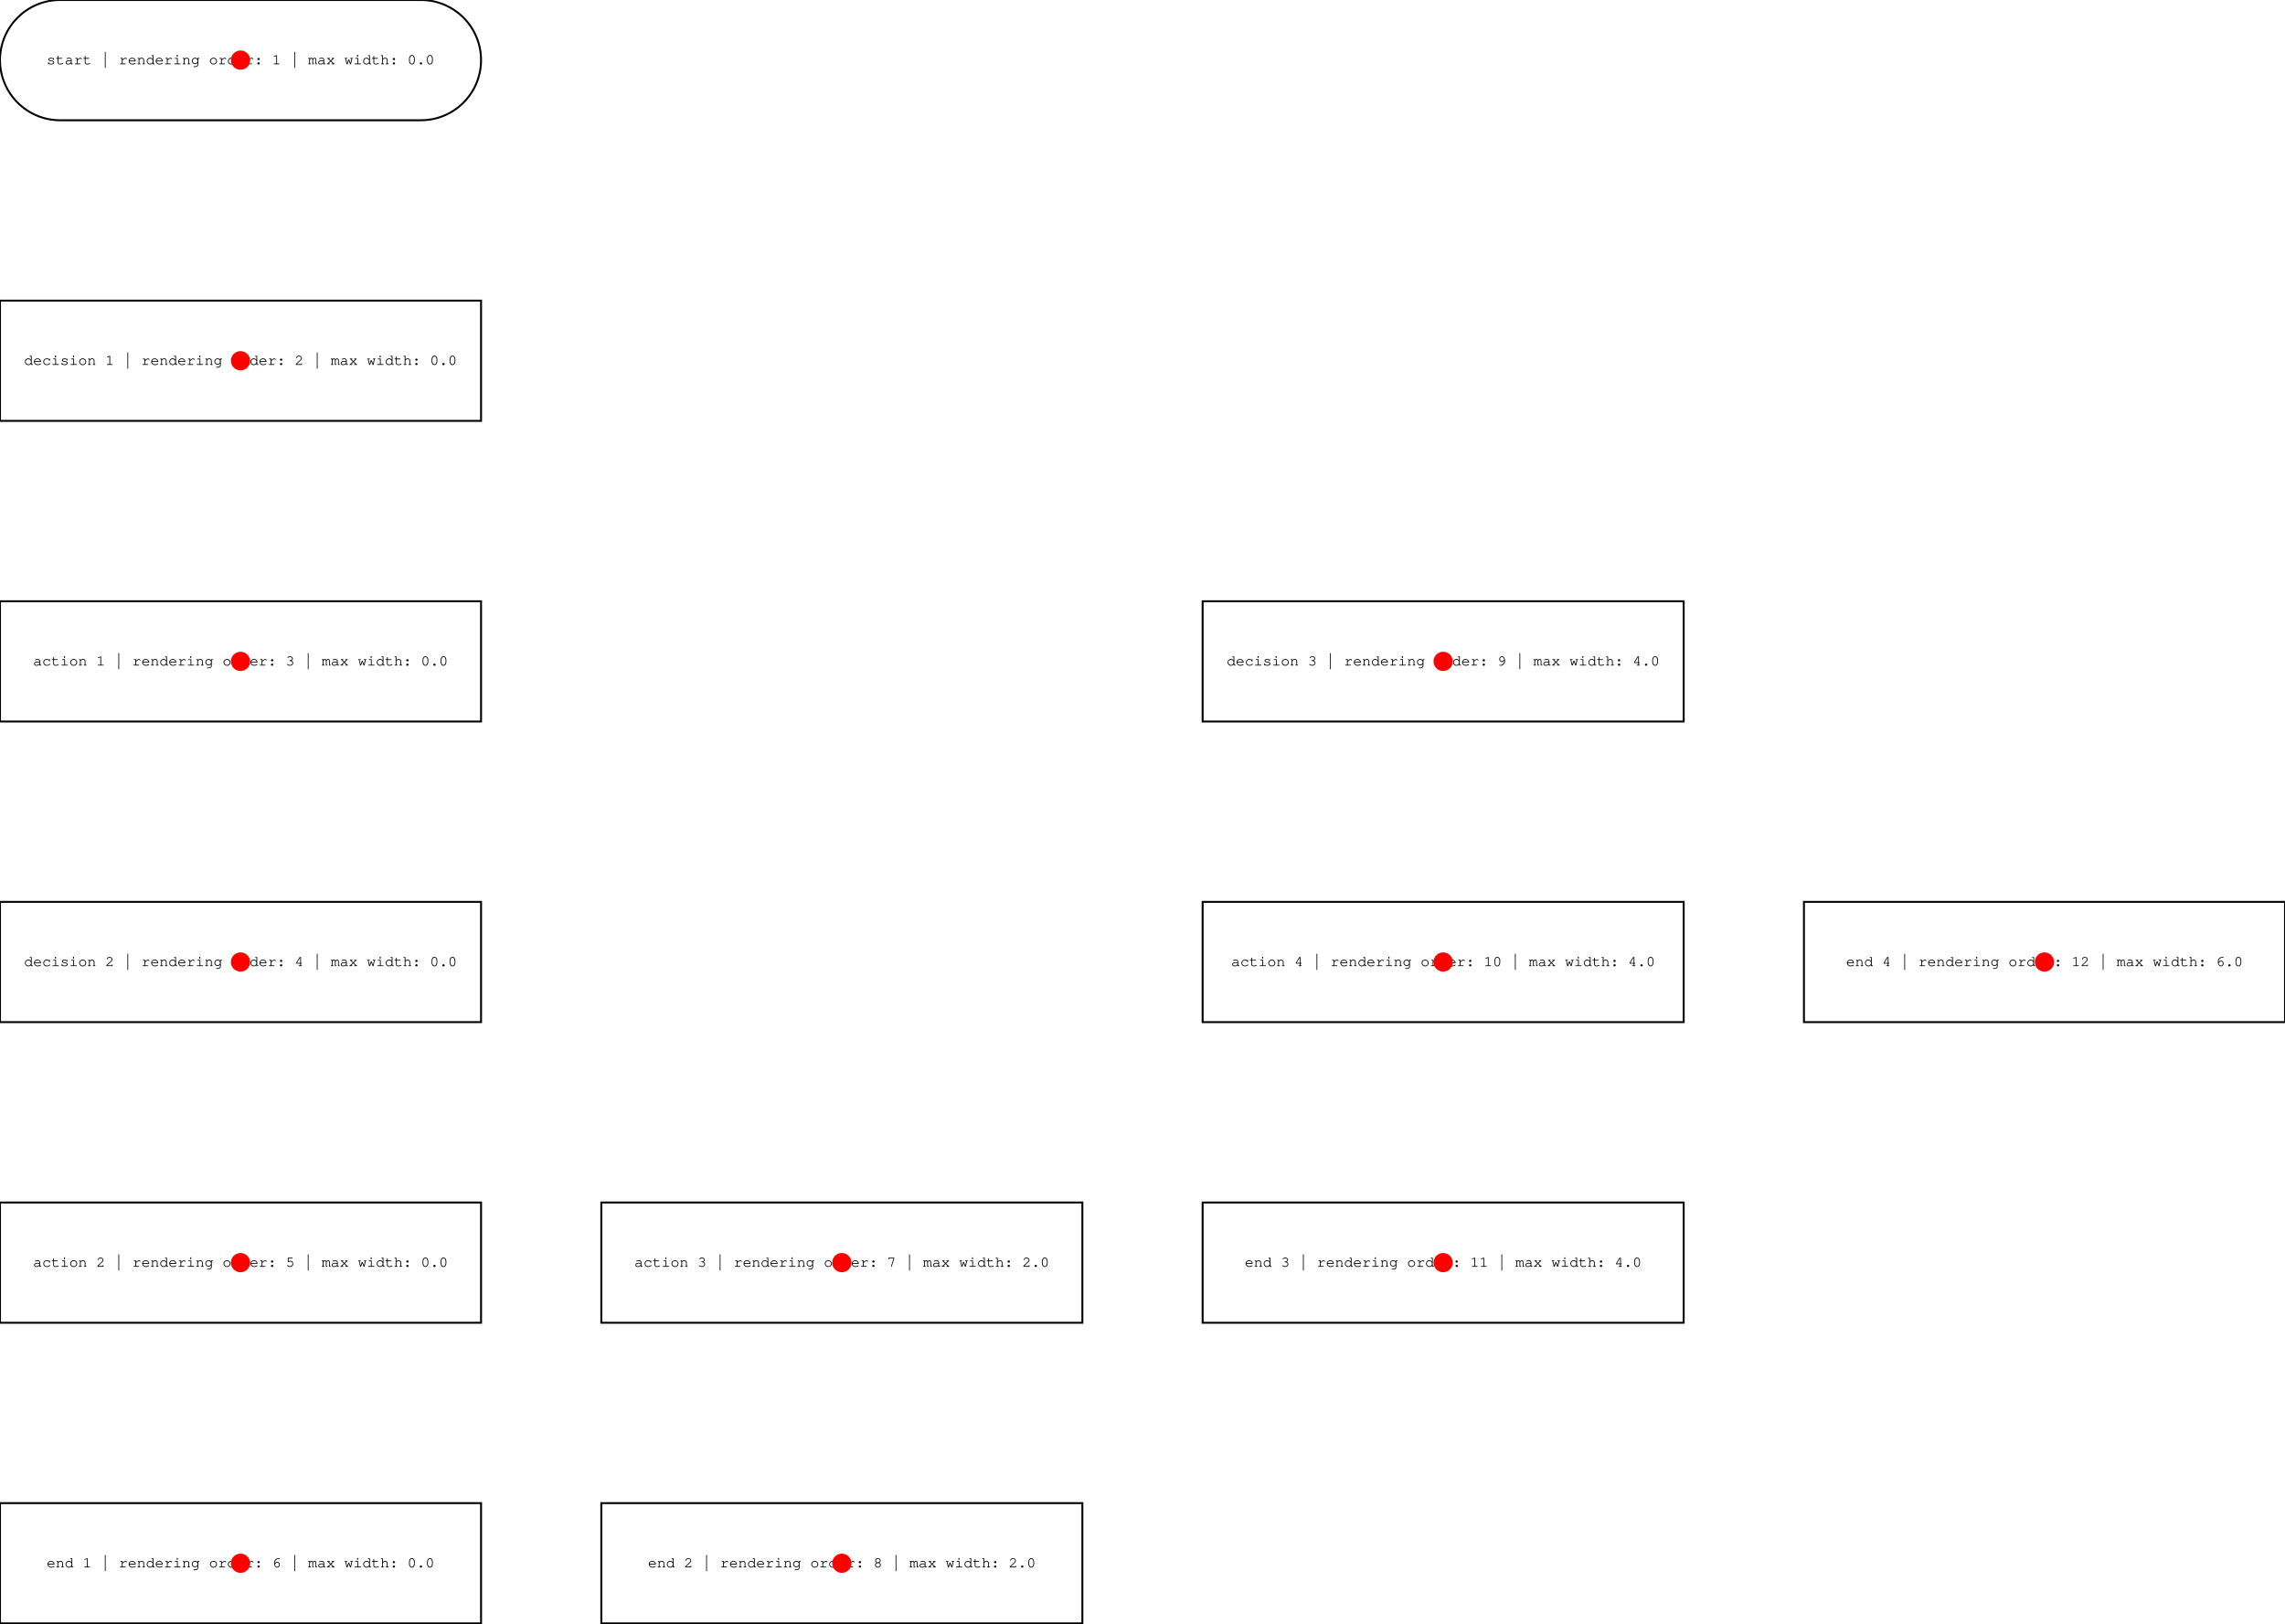
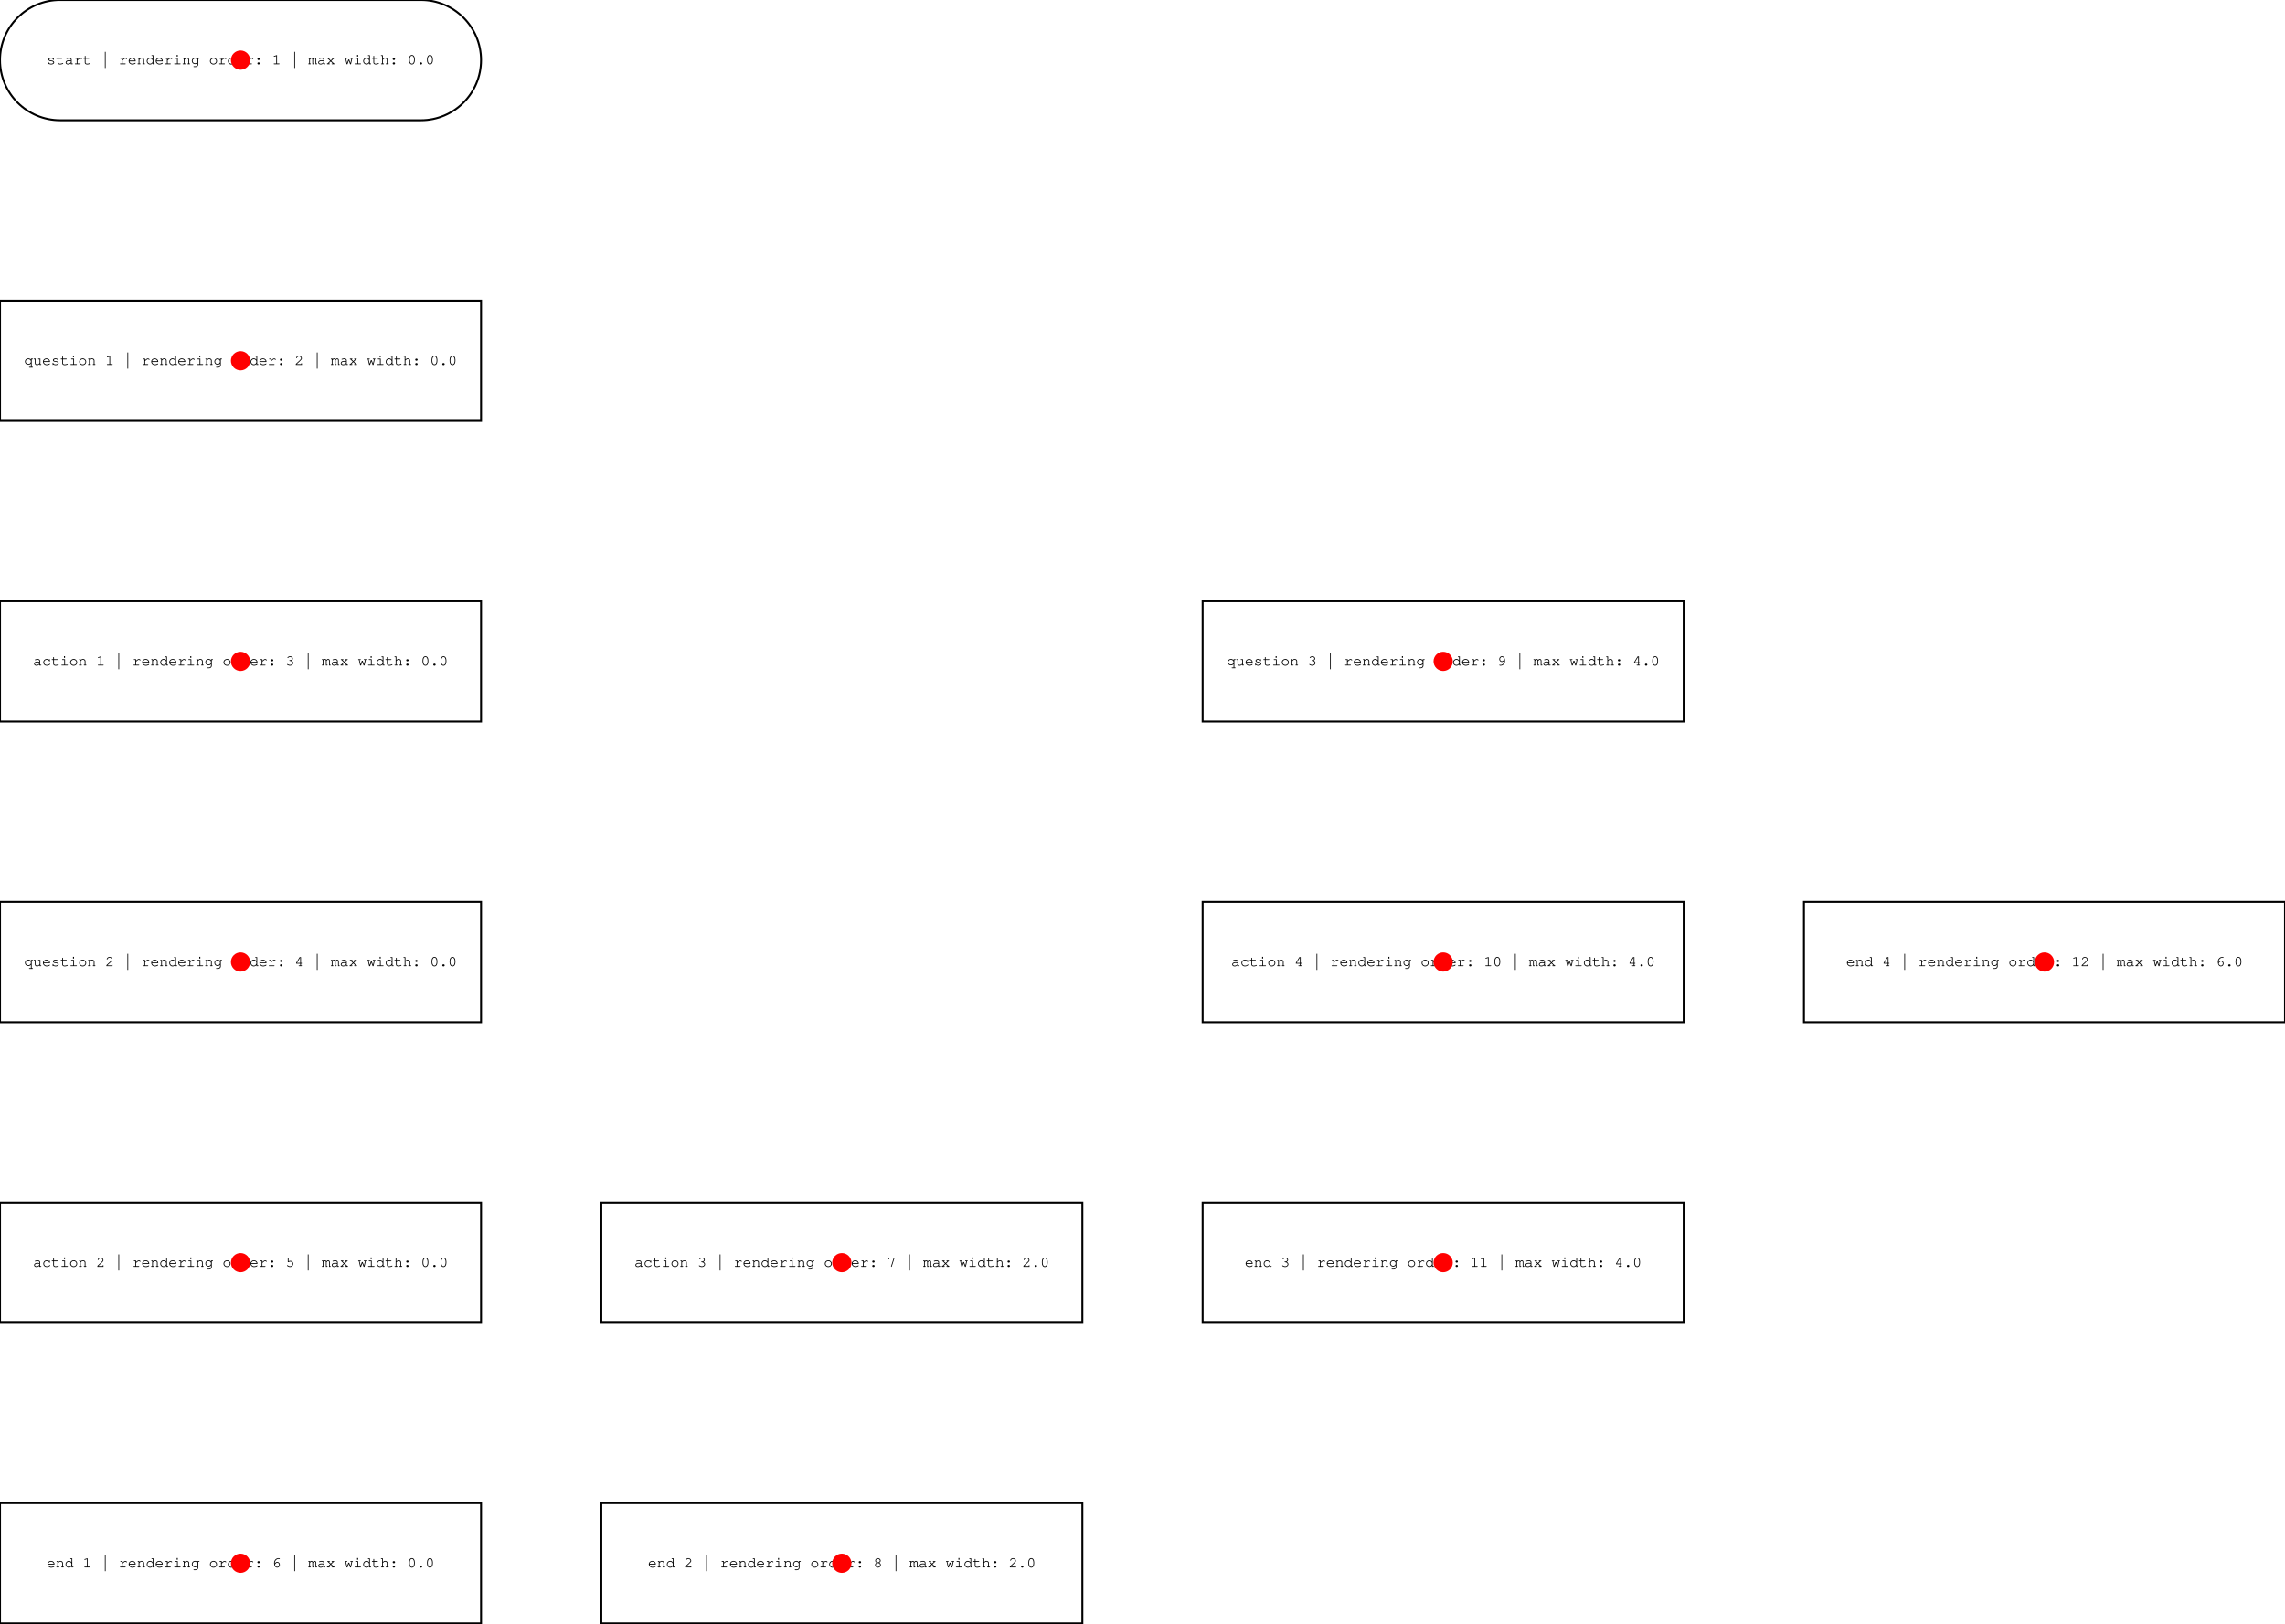
<svg xmlns="http://www.w3.org/2000/svg" viewBox="0.0 0.0 1500.0 1065.789" height="1065.79" font-size="1" stroke-opacity="1" width="1500" stroke="rgb(0,0,0)" version="1.1">
  <defs />
  <g stroke-linecap="butt" fill="rgb(0,0,0)" stroke-miterlimit="10.0" stroke-width="1.264" fill-opacity="0.0" stroke-opacity="1.0" stroke-linejoin="miter" stroke="rgb(0,0,0)">
    <path d="M 1500,671.053 l -0,-78.947 h -315.789 l -0,78.947 Z" />
  </g>
  <g stroke-linecap="butt" font-family="courier" fill="rgb(0,0,0)" font-size="9.868px" stroke-miterlimit="10.0" stroke-width="1.264" fill-opacity="1.0" stroke-opacity="1.0" stroke-linejoin="miter" stroke="rgb(0,0,0)" font-weight="300">
    <text transform="matrix(1,0,0,1,1342.105,631.5789)" dominant-baseline="middle" text-anchor="middle" stroke="none">end 4 | rendering order: 12 | max width: 6.0</text>
  </g>
  <g stroke-linecap="butt" fill="rgb(255,0,0)" stroke-miterlimit="10.0" stroke-width="0.0" fill-opacity="1.0" stroke-opacity="1.0" stroke-linejoin="miter" stroke="rgb(0,0,0)">
    <path d="M 1348.421,631.579 c 0,-3.488 -2.828,-6.316 -6.316 -6.316c -3.488,-0 -6.316,2.828 -6.316 6.316c -0,3.488 2.828,6.316 6.316 6.316c 3.488,0 6.316,-2.828 6.316 -6.316Z" />
  </g>
  <g stroke-linecap="butt" fill="rgb(0,0,0)" stroke-miterlimit="10.0" stroke-width="1.264" fill-opacity="0.0" stroke-opacity="1.0" stroke-linejoin="miter" stroke="rgb(0,0,0)">
    <path d="M 1105.263,868.421 l -0,-78.947 h -315.789 l -0,78.947 Z" />
  </g>
  <g stroke-linecap="butt" font-family="courier" fill="rgb(0,0,0)" font-size="9.868px" stroke-miterlimit="10.0" stroke-width="1.264" fill-opacity="1.0" stroke-opacity="1.0" stroke-linejoin="miter" stroke="rgb(0,0,0)" font-weight="300">
    <text transform="matrix(1,0,0,1,947.3684,828.9474)" dominant-baseline="middle" text-anchor="middle" stroke="none">end 3 | rendering order: 11 | max width: 4.0</text>
  </g>
  <g stroke-linecap="butt" fill="rgb(255,0,0)" stroke-miterlimit="10.0" stroke-width="0.0" fill-opacity="1.0" stroke-opacity="1.0" stroke-linejoin="miter" stroke="rgb(0,0,0)">
    <path d="M 953.684,828.947 c 0,-3.488 -2.828,-6.316 -6.316 -6.316c -3.488,-0 -6.316,2.828 -6.316 6.316c -0,3.488 2.828,6.316 6.316 6.316c 3.488,0 6.316,-2.828 6.316 -6.316Z" />
  </g>
  <g stroke-linecap="butt" fill="rgb(0,0,0)" stroke-miterlimit="10.0" stroke-width="1.264" fill-opacity="0.0" stroke-opacity="1.0" stroke-linejoin="miter" stroke="rgb(0,0,0)">
    <path d="M 1105.263,671.053 l -0,-78.947 h -315.789 l -0,78.947 Z" />
  </g>
  <g stroke-linecap="butt" font-family="courier" fill="rgb(0,0,0)" font-size="9.868px" stroke-miterlimit="10.0" stroke-width="1.264" fill-opacity="1.0" stroke-opacity="1.0" stroke-linejoin="miter" stroke="rgb(0,0,0)" font-weight="300">
    <text transform="matrix(1,0,0,1,947.3684,631.5789)" dominant-baseline="middle" text-anchor="middle" stroke="none">action 4 | rendering order: 10 | max width: 4.0</text>
  </g>
  <g stroke-linecap="butt" fill="rgb(255,0,0)" stroke-miterlimit="10.0" stroke-width="0.0" fill-opacity="1.0" stroke-opacity="1.0" stroke-linejoin="miter" stroke="rgb(0,0,0)">
    <path d="M 953.684,631.579 c 0,-3.488 -2.828,-6.316 -6.316 -6.316c -3.488,-0 -6.316,2.828 -6.316 6.316c -0,3.488 2.828,6.316 6.316 6.316c 3.488,0 6.316,-2.828 6.316 -6.316Z" />
  </g>
  <g stroke-linecap="butt" fill="rgb(0,0,0)" stroke-miterlimit="10.0" stroke-width="1.264" fill-opacity="0.0" stroke-opacity="1.0" stroke-linejoin="miter" stroke="rgb(0,0,0)">
    <path d="M 1105.263,473.684 l -0,-78.947 h -315.789 l -0,78.947 Z" />
  </g>
  <g stroke-linecap="butt" font-family="courier" fill="rgb(0,0,0)" font-size="9.868px" stroke-miterlimit="10.0" stroke-width="1.264" fill-opacity="1.0" stroke-opacity="1.0" stroke-linejoin="miter" stroke="rgb(0,0,0)" font-weight="300">
-     <text transform="matrix(1,0,0,1,947.3684,434.2105)" dominant-baseline="middle" text-anchor="middle" stroke="none">decision 3 | rendering order: 9 | max width: 4.0</text>
+     <text transform="matrix(1,0,0,1,947.3684,434.2105)" dominant-baseline="middle" text-anchor="middle" stroke="none">question 3 | rendering order: 9 | max width: 4.0</text>
  </g>
  <g stroke-linecap="butt" fill="rgb(255,0,0)" stroke-miterlimit="10.0" stroke-width="0.0" fill-opacity="1.0" stroke-opacity="1.0" stroke-linejoin="miter" stroke="rgb(0,0,0)">
    <path d="M 953.684,434.211 c 0,-3.488 -2.828,-6.316 -6.316 -6.316c -3.488,-0 -6.316,2.828 -6.316 6.316c -0,3.488 2.828,6.316 6.316 6.316c 3.488,0 6.316,-2.828 6.316 -6.316Z" />
  </g>
  <g stroke-linecap="butt" fill="rgb(0,0,0)" stroke-miterlimit="10.0" stroke-width="1.264" fill-opacity="0.0" stroke-opacity="1.0" stroke-linejoin="miter" stroke="rgb(0,0,0)">
    <path d="M 710.526,1065.79 l -0,-78.947 h -315.789 l -0,78.947 Z" />
  </g>
  <g stroke-linecap="butt" font-family="courier" fill="rgb(0,0,0)" font-size="9.868px" stroke-miterlimit="10.0" stroke-width="1.264" fill-opacity="1.0" stroke-opacity="1.0" stroke-linejoin="miter" stroke="rgb(0,0,0)" font-weight="300">
    <text transform="matrix(1,0,0,1,552.6316,1026.316)" dominant-baseline="middle" text-anchor="middle" stroke="none">end 2 | rendering order: 8 | max width: 2.0</text>
  </g>
  <g stroke-linecap="butt" fill="rgb(255,0,0)" stroke-miterlimit="10.0" stroke-width="0.0" fill-opacity="1.0" stroke-opacity="1.0" stroke-linejoin="miter" stroke="rgb(0,0,0)">
    <path d="M 558.947,1026.316 c 0,-3.488 -2.828,-6.316 -6.316 -6.316c -3.488,-0 -6.316,2.828 -6.316 6.316c -0,3.488 2.828,6.316 6.316 6.316c 3.488,0 6.316,-2.828 6.316 -6.316Z" />
  </g>
  <g stroke-linecap="butt" fill="rgb(0,0,0)" stroke-miterlimit="10.0" stroke-width="1.264" fill-opacity="0.0" stroke-opacity="1.0" stroke-linejoin="miter" stroke="rgb(0,0,0)">
    <path d="M 710.526,868.421 l -0,-78.947 h -315.789 l -0,78.947 Z" />
  </g>
  <g stroke-linecap="butt" font-family="courier" fill="rgb(0,0,0)" font-size="9.868px" stroke-miterlimit="10.0" stroke-width="1.264" fill-opacity="1.0" stroke-opacity="1.0" stroke-linejoin="miter" stroke="rgb(0,0,0)" font-weight="300">
    <text transform="matrix(1,0,0,1,552.6316,828.9474)" dominant-baseline="middle" text-anchor="middle" stroke="none">action 3 | rendering order: 7 | max width: 2.0</text>
  </g>
  <g stroke-linecap="butt" fill="rgb(255,0,0)" stroke-miterlimit="10.0" stroke-width="0.0" fill-opacity="1.0" stroke-opacity="1.0" stroke-linejoin="miter" stroke="rgb(0,0,0)">
    <path d="M 558.947,828.947 c 0,-3.488 -2.828,-6.316 -6.316 -6.316c -3.488,-0 -6.316,2.828 -6.316 6.316c -0,3.488 2.828,6.316 6.316 6.316c 3.488,0 6.316,-2.828 6.316 -6.316Z" />
  </g>
  <g stroke-linecap="butt" fill="rgb(0,0,0)" stroke-miterlimit="10.0" stroke-width="1.264" fill-opacity="0.0" stroke-opacity="1.0" stroke-linejoin="miter" stroke="rgb(0,0,0)">
    <path d="M 315.789,1065.79 l -0,-78.947 h -315.789 l -0,78.947 Z" />
  </g>
  <g stroke-linecap="butt" font-family="courier" fill="rgb(0,0,0)" font-size="9.868px" stroke-miterlimit="10.0" stroke-width="1.264" fill-opacity="1.0" stroke-opacity="1.0" stroke-linejoin="miter" stroke="rgb(0,0,0)" font-weight="300">
    <text transform="matrix(1,0,0,1,157.8947,1026.316)" dominant-baseline="middle" text-anchor="middle" stroke="none">end 1 | rendering order: 6 | max width: 0.0</text>
  </g>
  <g stroke-linecap="butt" fill="rgb(255,0,0)" stroke-miterlimit="10.0" stroke-width="0.0" fill-opacity="1.0" stroke-opacity="1.0" stroke-linejoin="miter" stroke="rgb(0,0,0)">
    <path d="M 164.21,1026.316 c 0,-3.488 -2.828,-6.316 -6.316 -6.316c -3.488,-0 -6.316,2.828 -6.316 6.316c -0,3.488 2.828,6.316 6.316 6.316c 3.488,0 6.316,-2.828 6.316 -6.316Z" />
  </g>
  <g stroke-linecap="butt" fill="rgb(0,0,0)" stroke-miterlimit="10.0" stroke-width="1.264" fill-opacity="0.0" stroke-opacity="1.0" stroke-linejoin="miter" stroke="rgb(0,0,0)">
    <path d="M 315.789,868.421 l -0,-78.947 h -315.789 l -0,78.947 Z" />
  </g>
  <g stroke-linecap="butt" font-family="courier" fill="rgb(0,0,0)" font-size="9.868px" stroke-miterlimit="10.0" stroke-width="1.264" fill-opacity="1.0" stroke-opacity="1.0" stroke-linejoin="miter" stroke="rgb(0,0,0)" font-weight="300">
    <text transform="matrix(1,0,0,1,157.8947,828.9474)" dominant-baseline="middle" text-anchor="middle" stroke="none">action 2 | rendering order: 5 | max width: 0.0</text>
  </g>
  <g stroke-linecap="butt" fill="rgb(255,0,0)" stroke-miterlimit="10.0" stroke-width="0.0" fill-opacity="1.0" stroke-opacity="1.0" stroke-linejoin="miter" stroke="rgb(0,0,0)">
    <path d="M 164.21,828.947 c 0,-3.488 -2.828,-6.316 -6.316 -6.316c -3.488,-0 -6.316,2.828 -6.316 6.316c -0,3.488 2.828,6.316 6.316 6.316c 3.488,0 6.316,-2.828 6.316 -6.316Z" />
  </g>
  <g stroke-linecap="butt" fill="rgb(0,0,0)" stroke-miterlimit="10.0" stroke-width="1.264" fill-opacity="0.0" stroke-opacity="1.0" stroke-linejoin="miter" stroke="rgb(0,0,0)">
    <path d="M 315.789,671.053 l -0,-78.947 h -315.789 l -0,78.947 Z" />
  </g>
  <g stroke-linecap="butt" font-family="courier" fill="rgb(0,0,0)" font-size="9.868px" stroke-miterlimit="10.0" stroke-width="1.264" fill-opacity="1.0" stroke-opacity="1.0" stroke-linejoin="miter" stroke="rgb(0,0,0)" font-weight="300">
-     <text transform="matrix(1,0,0,1,157.8947,631.5789)" dominant-baseline="middle" text-anchor="middle" stroke="none">decision 2 | rendering order: 4 | max width: 0.0</text>
+     <text transform="matrix(1,0,0,1,157.8947,631.5789)" dominant-baseline="middle" text-anchor="middle" stroke="none">question 2 | rendering order: 4 | max width: 0.0</text>
  </g>
  <g stroke-linecap="butt" fill="rgb(255,0,0)" stroke-miterlimit="10.0" stroke-width="0.0" fill-opacity="1.0" stroke-opacity="1.0" stroke-linejoin="miter" stroke="rgb(0,0,0)">
    <path d="M 164.21,631.579 c 0,-3.488 -2.828,-6.316 -6.316 -6.316c -3.488,-0 -6.316,2.828 -6.316 6.316c -0,3.488 2.828,6.316 6.316 6.316c 3.488,0 6.316,-2.828 6.316 -6.316Z" />
  </g>
  <g stroke-linecap="butt" fill="rgb(0,0,0)" stroke-miterlimit="10.0" stroke-width="1.264" fill-opacity="0.0" stroke-opacity="1.0" stroke-linejoin="miter" stroke="rgb(0,0,0)">
    <path d="M 315.789,473.684 l -0,-78.947 h -315.789 l -0,78.947 Z" />
  </g>
  <g stroke-linecap="butt" font-family="courier" fill="rgb(0,0,0)" font-size="9.868px" stroke-miterlimit="10.0" stroke-width="1.264" fill-opacity="1.0" stroke-opacity="1.0" stroke-linejoin="miter" stroke="rgb(0,0,0)" font-weight="300">
    <text transform="matrix(1,0,0,1,157.8947,434.2105)" dominant-baseline="middle" text-anchor="middle" stroke="none">action 1 | rendering order: 3 | max width: 0.0</text>
  </g>
  <g stroke-linecap="butt" fill="rgb(255,0,0)" stroke-miterlimit="10.0" stroke-width="0.0" fill-opacity="1.0" stroke-opacity="1.0" stroke-linejoin="miter" stroke="rgb(0,0,0)">
    <path d="M 164.21,434.211 c 0,-3.488 -2.828,-6.316 -6.316 -6.316c -3.488,-0 -6.316,2.828 -6.316 6.316c -0,3.488 2.828,6.316 6.316 6.316c 3.488,0 6.316,-2.828 6.316 -6.316Z" />
  </g>
  <g stroke-linecap="butt" fill="rgb(0,0,0)" stroke-miterlimit="10.0" stroke-width="1.264" fill-opacity="0.0" stroke-opacity="1.0" stroke-linejoin="miter" stroke="rgb(0,0,0)">
    <path d="M 315.789,276.316 l -0,-78.947 h -315.789 l -0,78.947 Z" />
  </g>
  <g stroke-linecap="butt" font-family="courier" fill="rgb(0,0,0)" font-size="9.868px" stroke-miterlimit="10.0" stroke-width="1.264" fill-opacity="1.0" stroke-opacity="1.0" stroke-linejoin="miter" stroke="rgb(0,0,0)" font-weight="300">
-     <text transform="matrix(1,0,0,1,157.8947,236.8421)" dominant-baseline="middle" text-anchor="middle" stroke="none">decision 1 | rendering order: 2 | max width: 0.0</text>
+     <text transform="matrix(1,0,0,1,157.8947,236.8421)" dominant-baseline="middle" text-anchor="middle" stroke="none">question 1 | rendering order: 2 | max width: 0.0</text>
  </g>
  <g stroke-linecap="butt" fill="rgb(255,0,0)" stroke-miterlimit="10.0" stroke-width="0.0" fill-opacity="1.0" stroke-opacity="1.0" stroke-linejoin="miter" stroke="rgb(0,0,0)">
    <path d="M 164.21,236.842 c 0,-3.488 -2.828,-6.316 -6.316 -6.316c -3.488,-0 -6.316,2.828 -6.316 6.316c -0,3.488 2.828,6.316 6.316 6.316c 3.488,0 6.316,-2.828 6.316 -6.316Z" />
  </g>
  <g stroke-linecap="butt" fill="rgb(0,0,0)" stroke-miterlimit="10.0" stroke-width="1.264" fill-opacity="0.0" stroke-opacity="1.0" stroke-linejoin="miter" stroke="rgb(0,0,0)">
    <path d="M 315.789,39.474 h 0 c 0,-21.801 -17.673,-39.474 -39.474 -39.474h -236.842 c -21.801,-0 -39.474,17.673 -39.474 39.474h 0 c -0,21.801 17.673,39.474 39.474 39.474h 236.842 c 21.801,0 39.474,-17.673 39.474 -39.474Z" />
  </g>
  <g stroke-linecap="butt" font-family="courier" fill="rgb(0,0,0)" font-size="9.868px" stroke-miterlimit="10.0" stroke-width="1.264" fill-opacity="1.0" stroke-opacity="1.0" stroke-linejoin="miter" stroke="rgb(0,0,0)" font-weight="300">
    <text transform="matrix(1,0,0,1,157.8947,39.4737)" dominant-baseline="middle" text-anchor="middle" stroke="none">start | rendering order: 1 | max width: 0.0</text>
  </g>
  <g stroke-linecap="butt" fill="rgb(255,0,0)" stroke-miterlimit="10.0" stroke-width="0.0" fill-opacity="1.0" stroke-opacity="1.0" stroke-linejoin="miter" stroke="rgb(0,0,0)">
    <path d="M 164.21,39.474 c 0,-3.488 -2.828,-6.316 -6.316 -6.316c -3.488,-0 -6.316,2.828 -6.316 6.316c -0,3.488 2.828,6.316 6.316 6.316c 3.488,0 6.316,-2.828 6.316 -6.316Z" />
  </g>
</svg>
